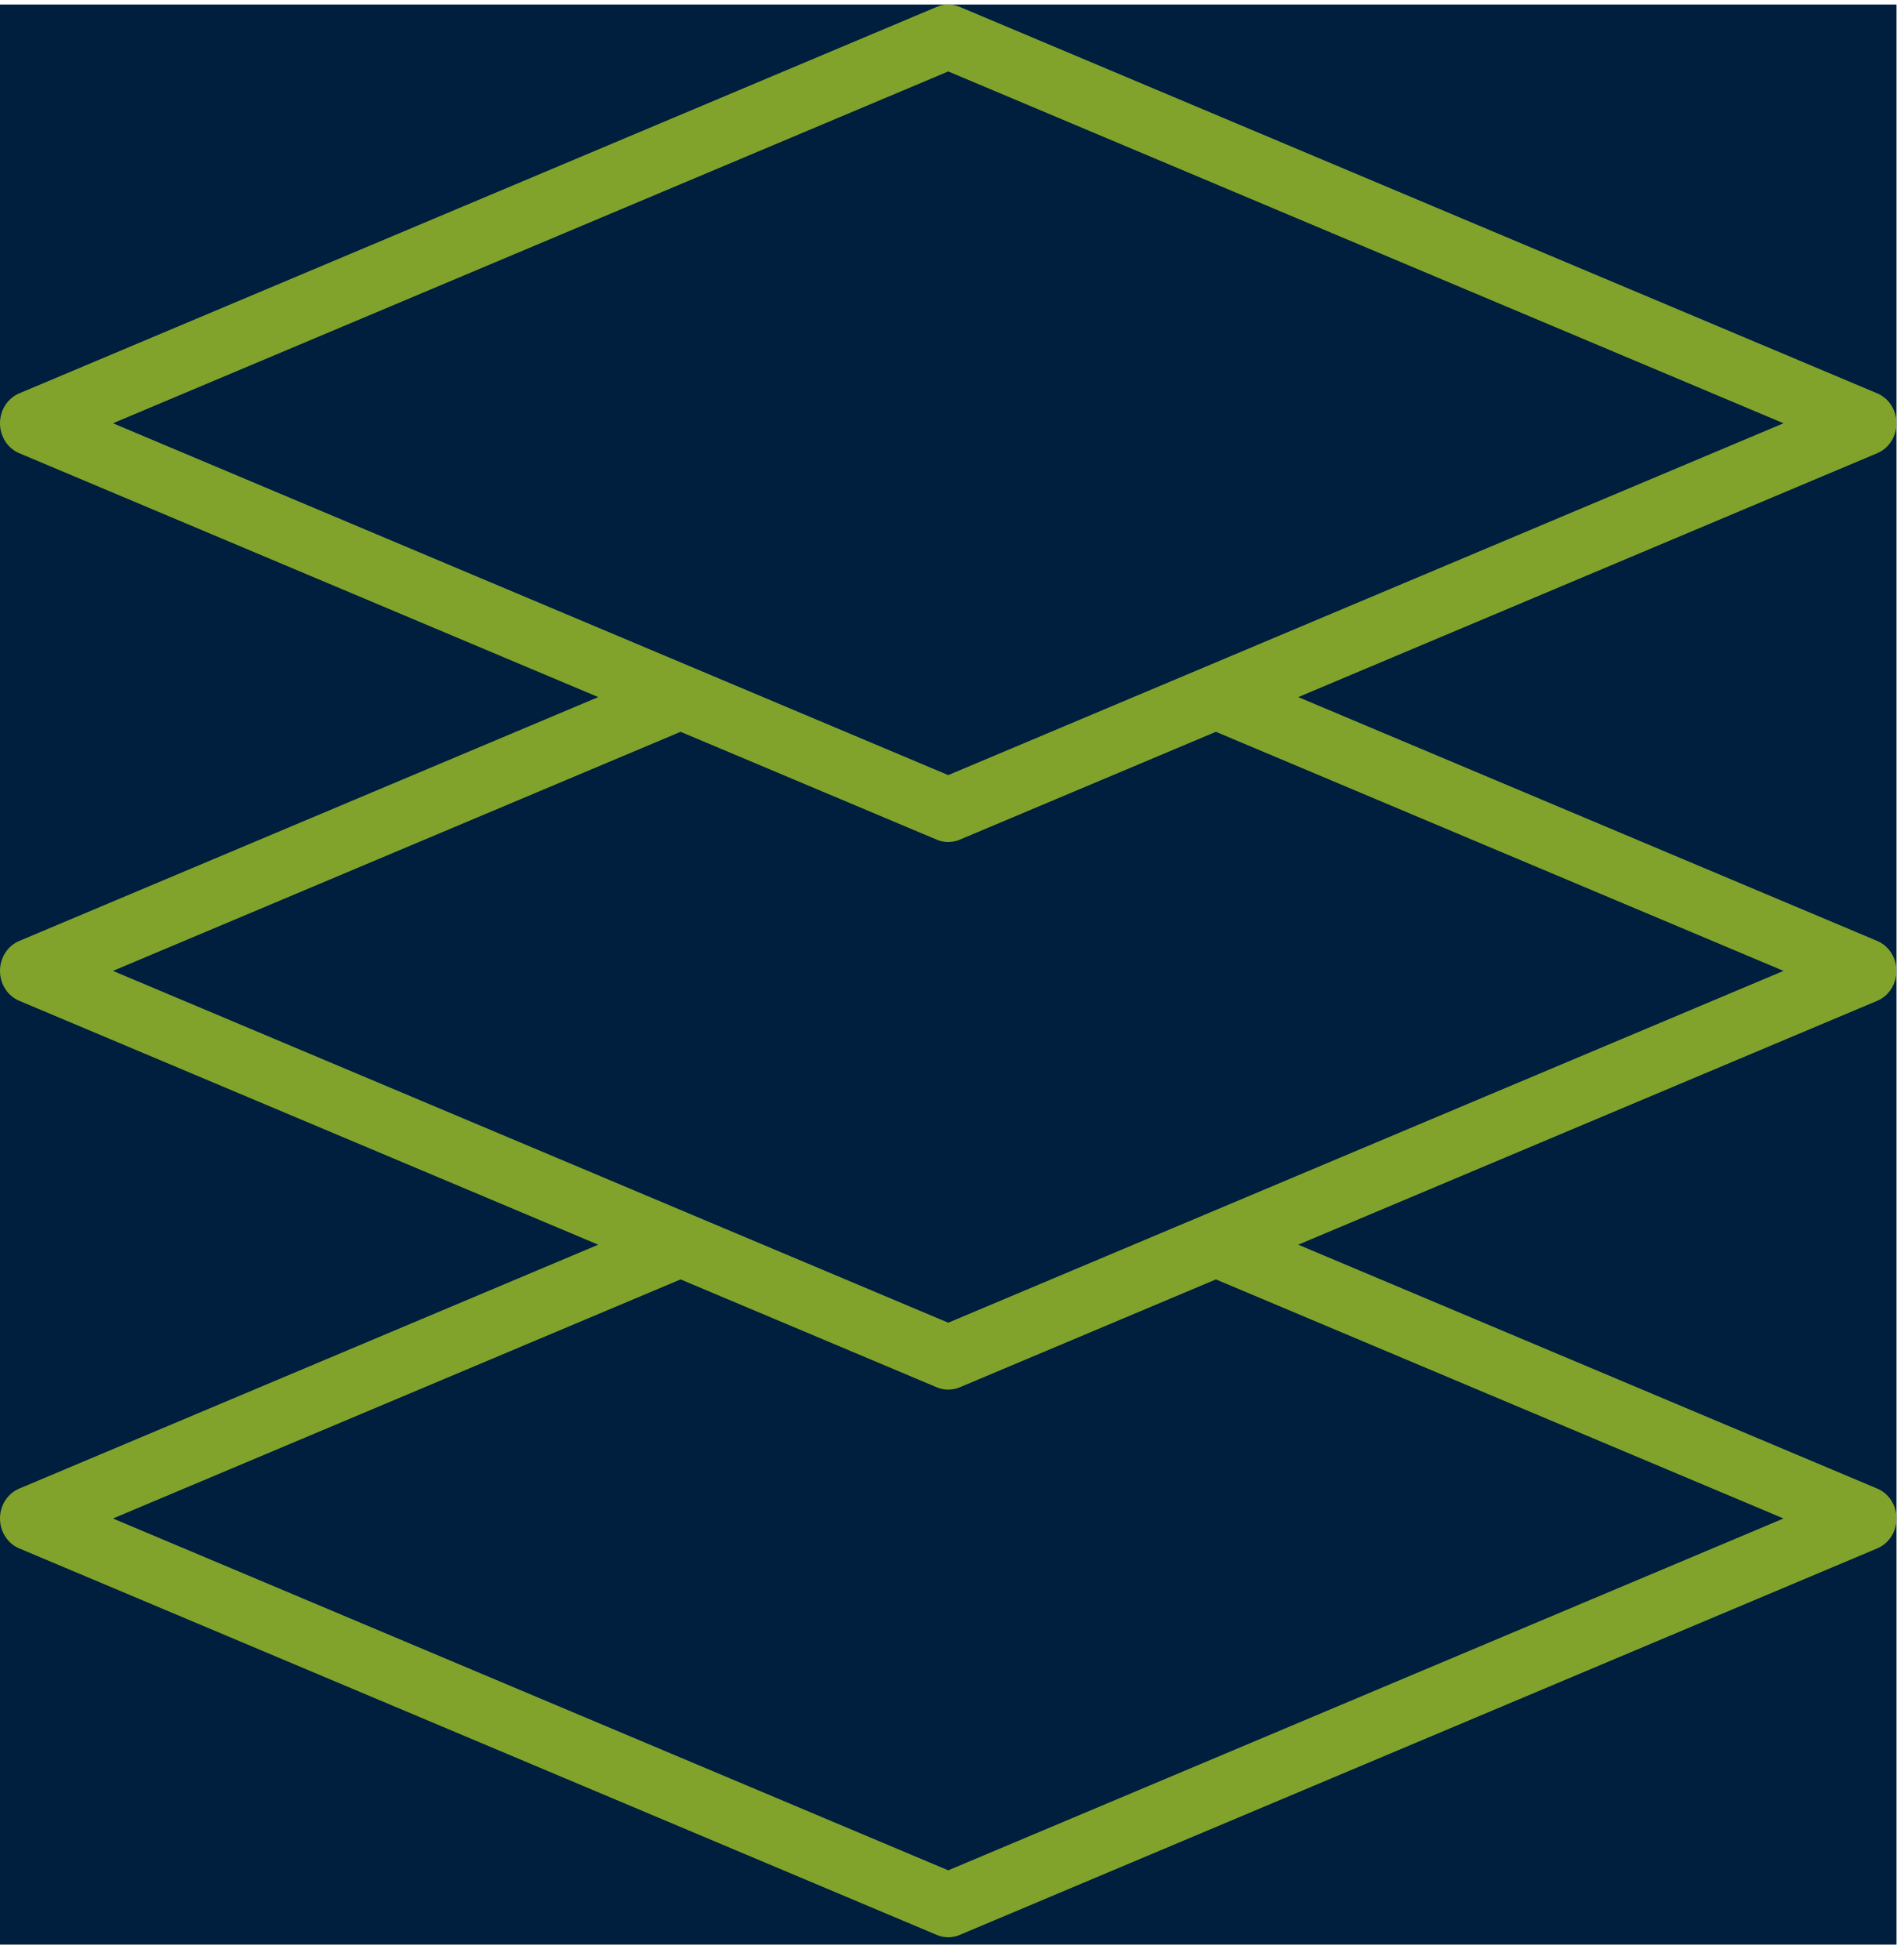
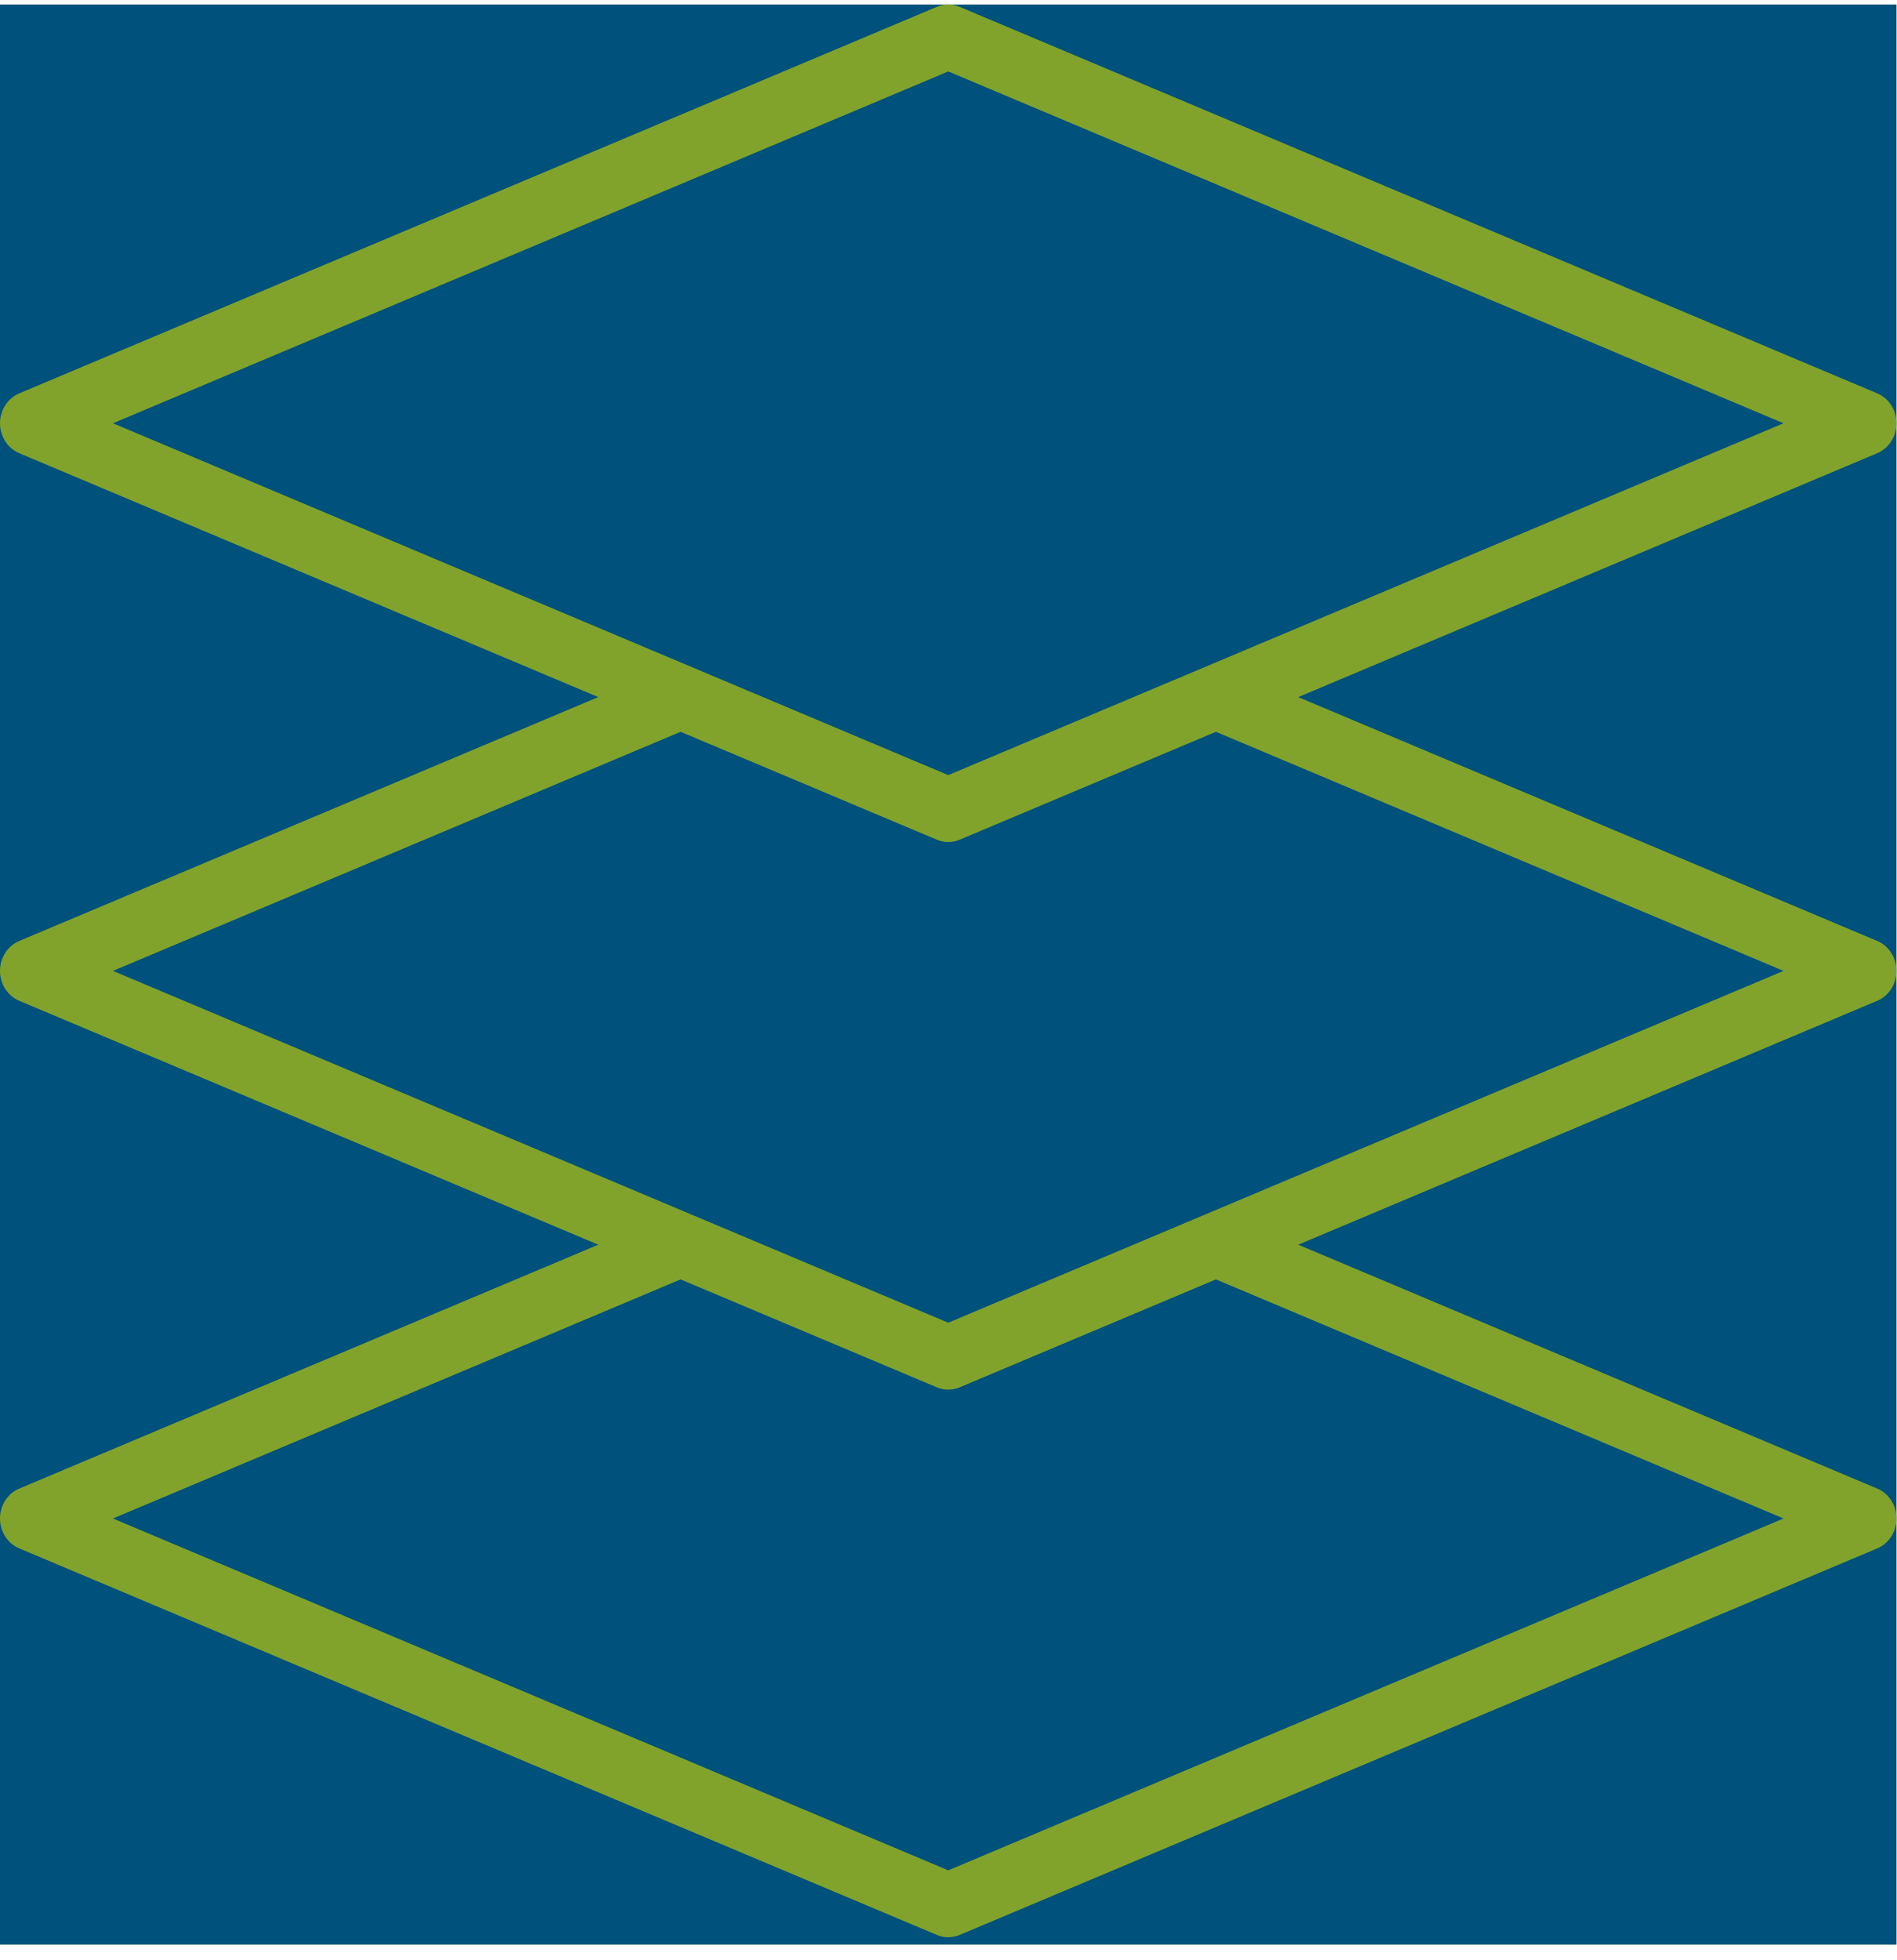
<svg xmlns="http://www.w3.org/2000/svg" width="60" height="62" viewBox="0 0 60 62" fill="none">
  <g id="Icon-layer-black">
-     <rect width="60" height="61.371" transform="translate(0 0.143066)" fill="#001F3F" />
+     <rect width="60" height="61.371" transform="translate(0 0.143066)" fill="#00517b" />
    <path id="Shape" fill-rule="evenodd" clip-rule="evenodd" d="M59.391 29.765C59.758 29.92 59.999 30.295 59.999 30.712C59.999 31.128 59.758 31.503 59.391 31.658L41.073 39.373L59.391 47.088C59.759 47.242 60 47.617 60 48.034C60 48.451 59.759 48.826 59.391 48.98L30.359 61.208C30.129 61.305 29.871 61.305 29.641 61.208L0.609 48.98C0.241 48.826 0 48.451 0 48.034C0 47.617 0.241 47.242 0.609 47.088L18.927 39.373L0.609 31.658C0.241 31.504 0 31.129 0 30.712C0 30.295 0.241 29.92 0.609 29.765L18.927 22.051L0.609 14.336C0.241 14.181 0 13.806 0 13.389C0 12.973 0.241 12.598 0.609 12.443L29.641 0.216C29.871 0.119 30.129 0.119 30.359 0.216L59.391 12.443C59.759 12.598 60 12.973 60 13.389C60 13.806 59.759 14.181 59.391 14.336L41.073 22.051L59.391 29.765ZM30 2.26L3.574 13.389L30 24.519L56.426 13.389L30 2.26ZM56.426 48.034L30 59.164L3.574 48.034L21.532 40.471L29.641 43.886C29.871 43.982 30.129 43.982 30.359 43.886L38.468 40.471L56.426 48.034ZM3.574 30.712L30 41.841L56.426 30.712L38.468 23.149L30.359 26.563C30.129 26.66 29.871 26.66 29.641 26.563L21.532 23.149L3.574 30.712Z" fill="#81a32b" />
  </g>
</svg>
